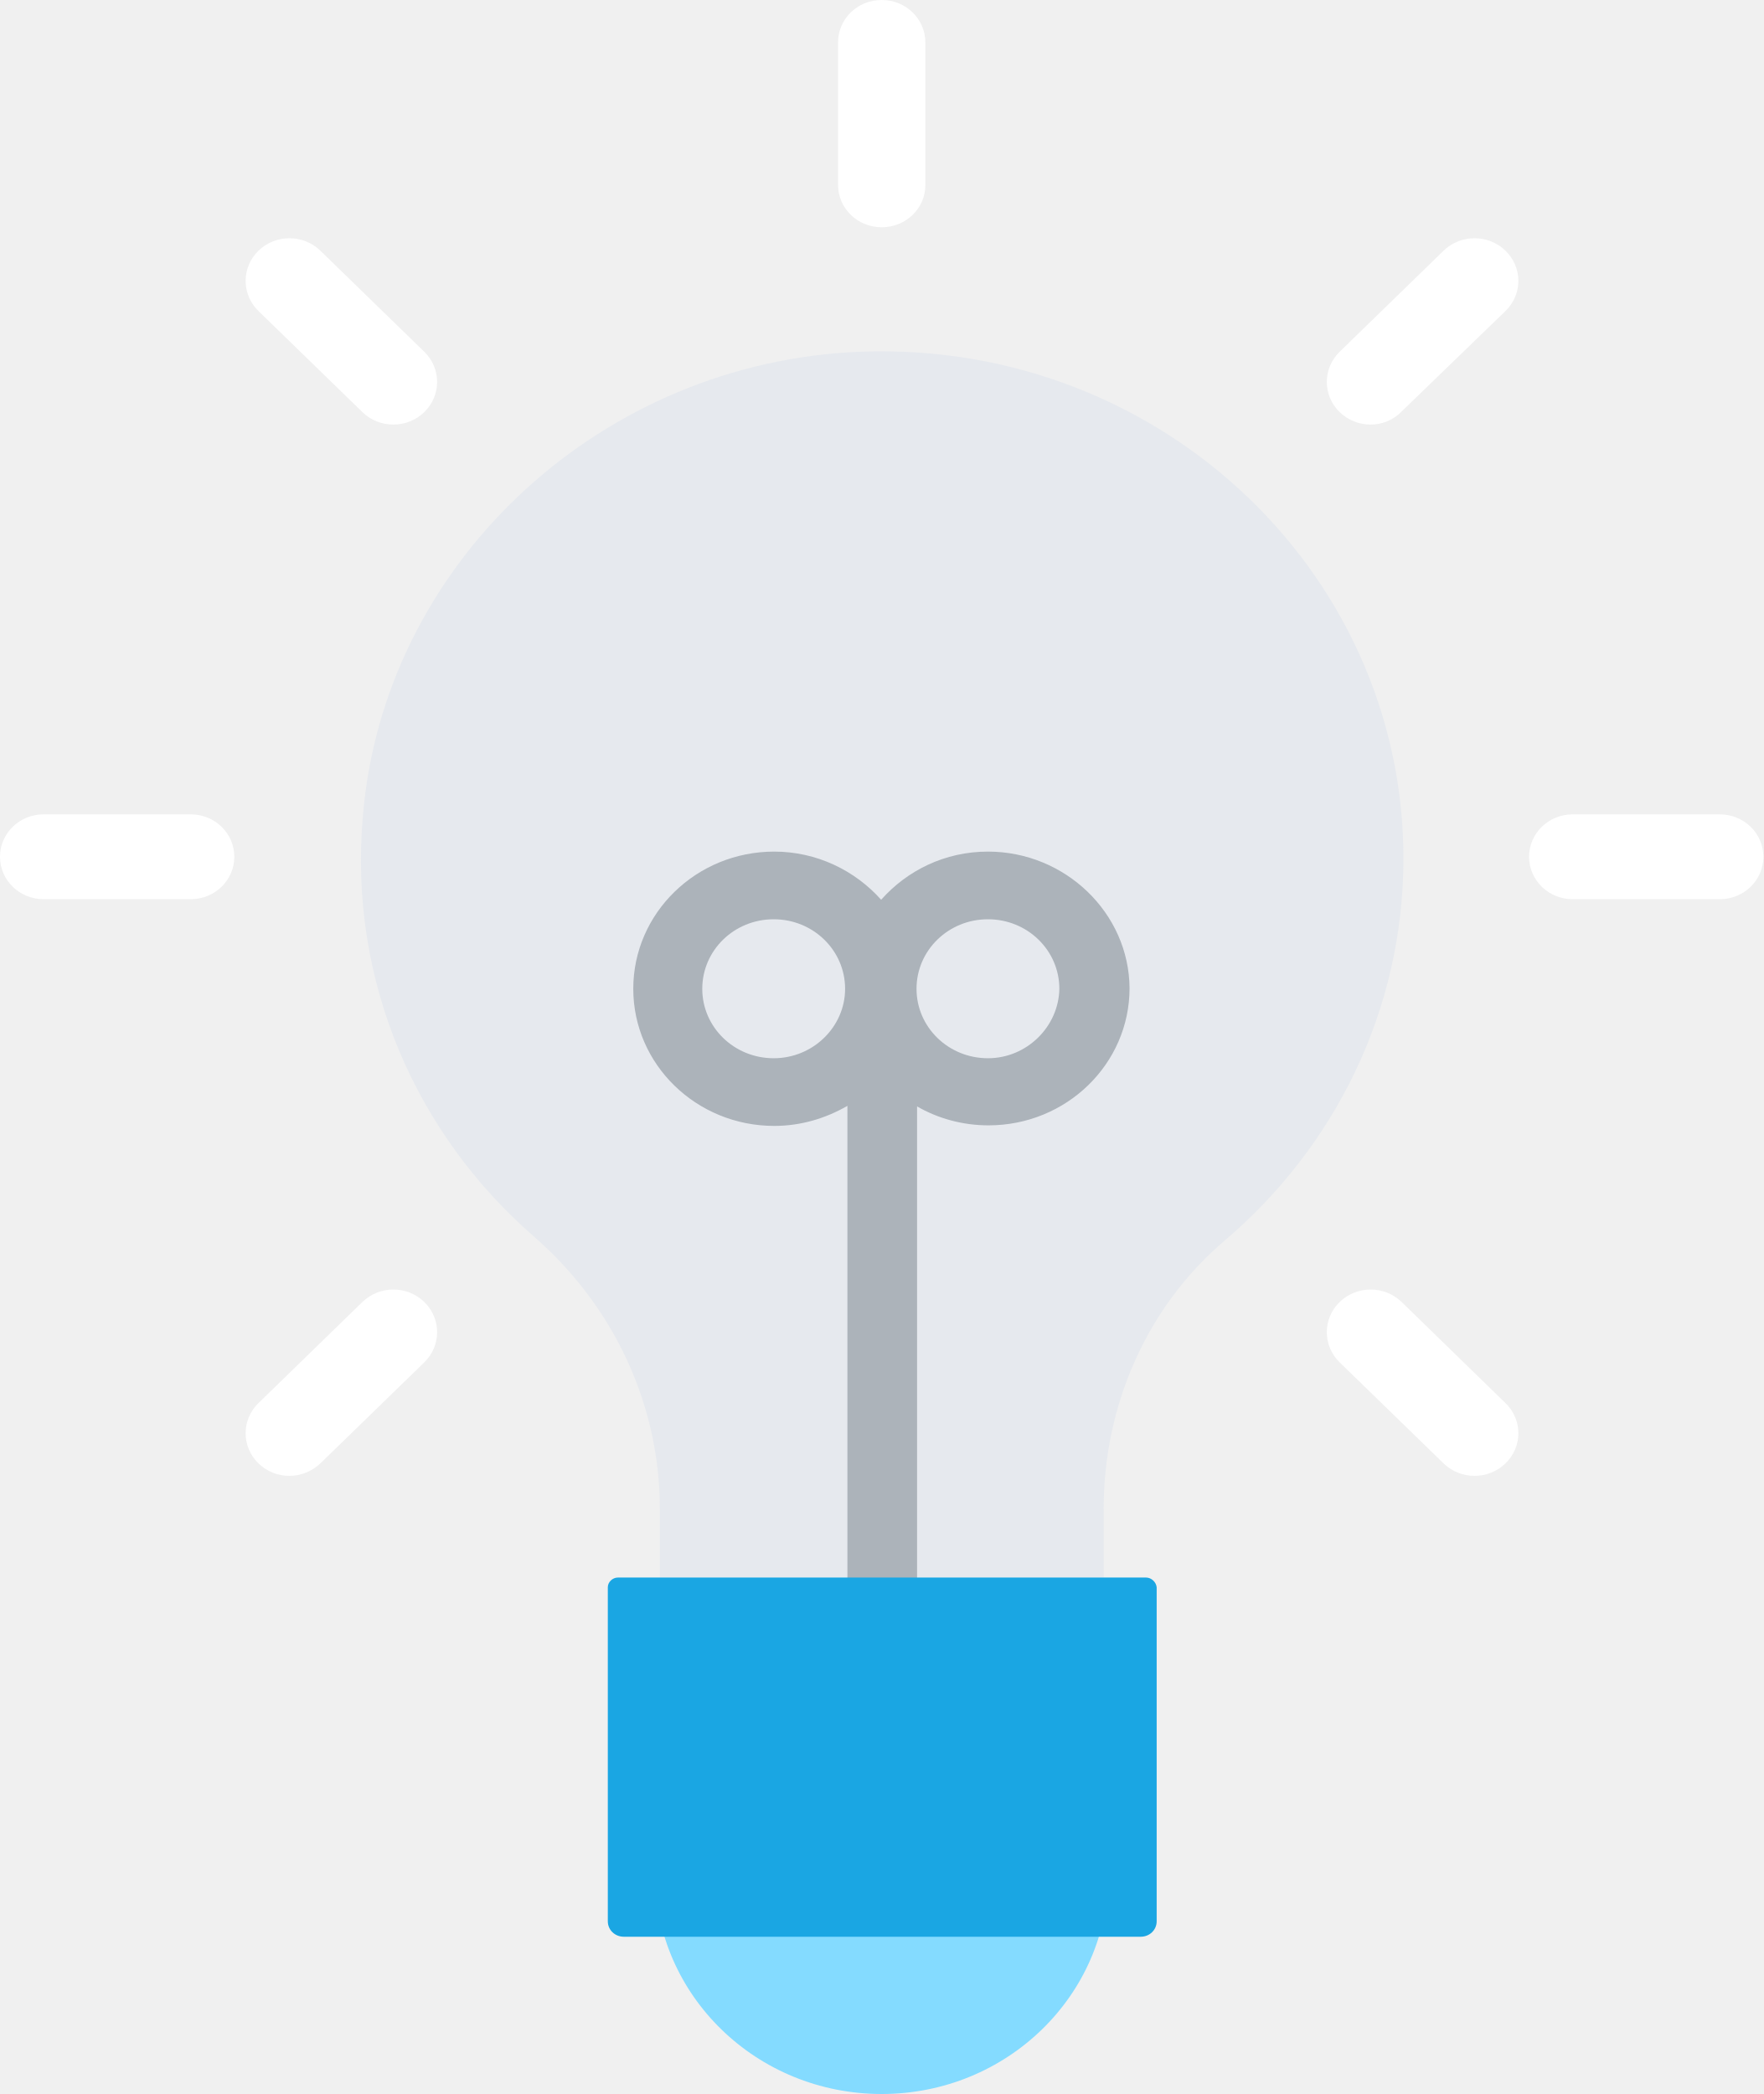
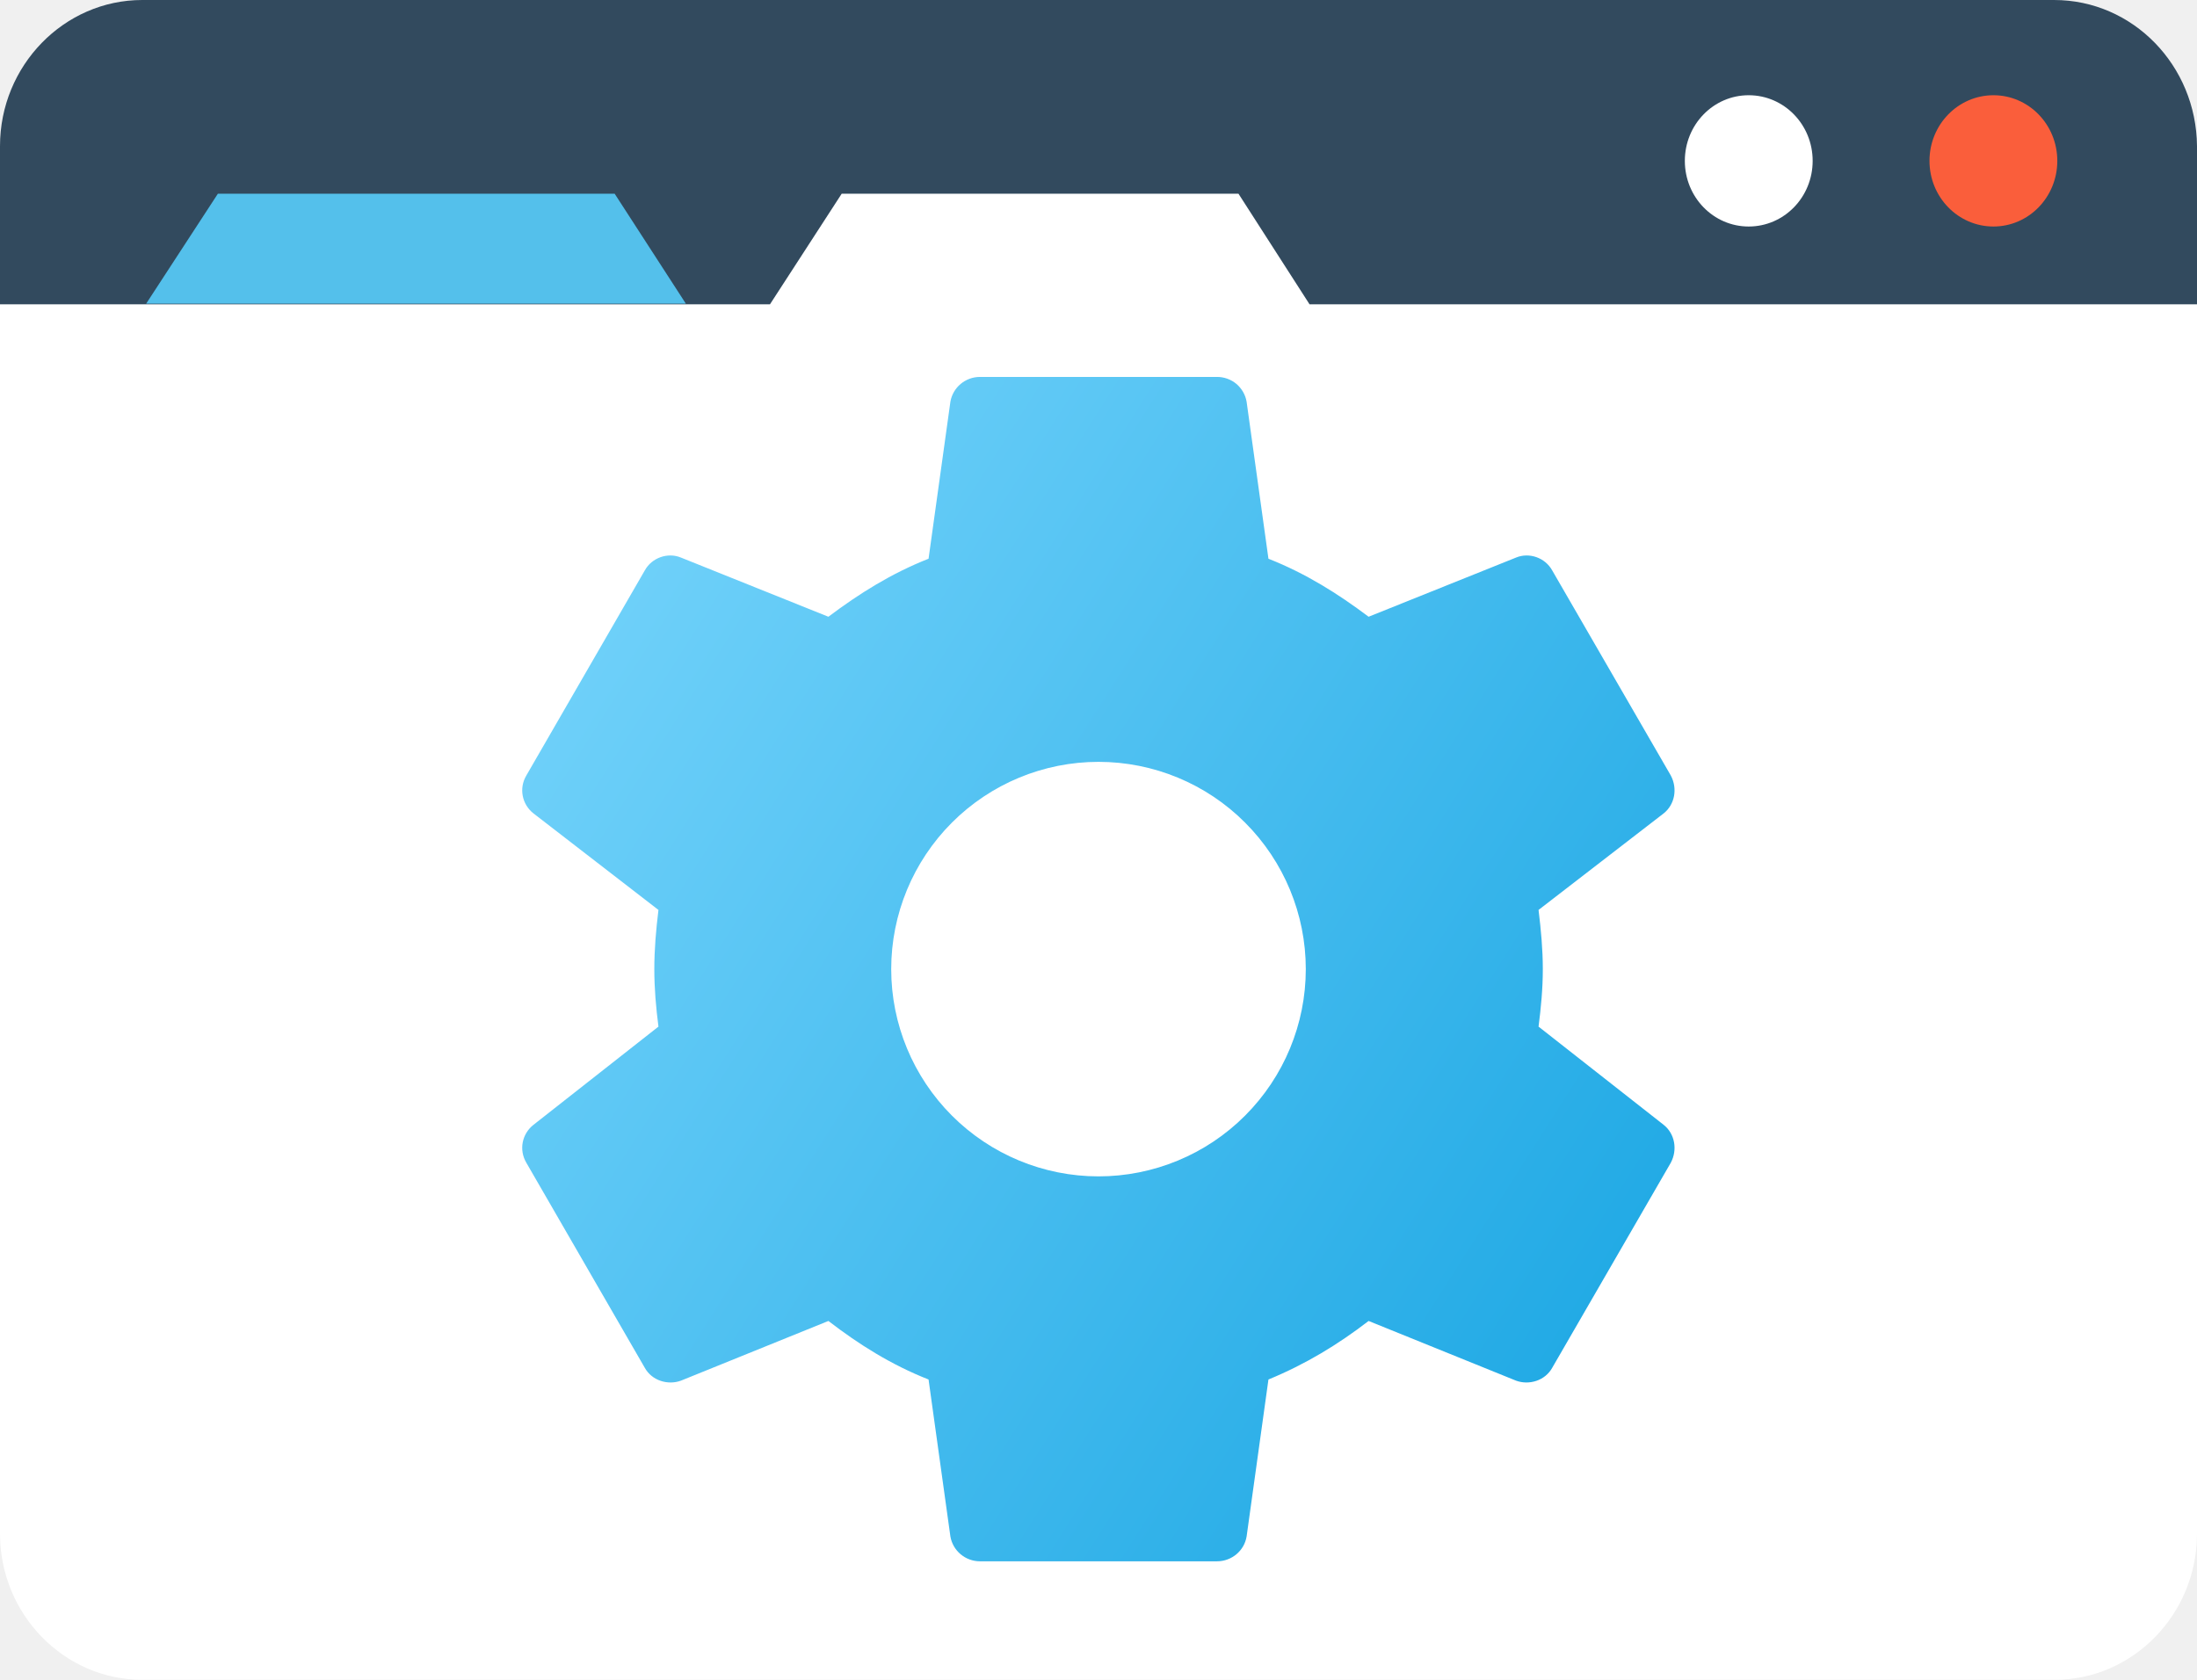
- <svg xmlns="http://www.w3.org/2000/svg" width="16" height="19" viewBox="0 0 16 19" fill="none">
-   <path d="M8 19C9.136 19 10.056 18.105 10.056 17.001C10.056 15.896 9.136 15.001 8 15.001C6.864 15.001 5.944 15.896 5.944 17.001C5.944 18.105 6.864 19 8 19Z" fill="#84DBFF" />
-   <path d="M4.846 11.221C5.569 11.851 5.987 12.746 5.987 13.689V14.314H10.014V13.689C10.014 12.762 10.399 11.861 11.117 11.252C12.107 10.409 12.734 9.169 12.734 7.79C12.734 5.15 10.447 3.03 7.695 3.197C5.376 3.343 3.481 5.15 3.293 7.399C3.159 8.919 3.786 10.299 4.846 11.221Z" fill="#E6E9EE" />
-   <path d="M8.964 7.727C8.573 7.727 8.23 7.899 7.995 8.164C7.759 7.899 7.411 7.727 7.025 7.727C6.319 7.727 5.746 8.284 5.746 8.972C5.746 9.659 6.319 10.216 7.025 10.216C7.266 10.216 7.491 10.148 7.689 10.034V15.142H8.321V10.039C8.509 10.148 8.734 10.211 8.969 10.211C9.676 10.211 10.249 9.654 10.249 8.966C10.244 8.284 9.665 7.727 8.964 7.727ZM7.02 9.602C6.661 9.602 6.372 9.32 6.372 8.972C6.372 8.623 6.661 8.341 7.02 8.341C7.379 8.341 7.668 8.623 7.668 8.972C7.668 9.315 7.379 9.602 7.02 9.602ZM8.964 9.602C8.605 9.602 8.316 9.32 8.316 8.972C8.316 8.623 8.605 8.341 8.964 8.341C9.323 8.341 9.612 8.623 9.612 8.972C9.606 9.315 9.317 9.602 8.964 9.602Z" fill="#ACB3BA" />
-   <path d="M10.399 14.314H5.606C5.558 14.314 5.515 14.355 5.515 14.402V17.433C5.515 17.511 5.579 17.573 5.66 17.573H10.351C10.431 17.573 10.495 17.511 10.495 17.433V14.402C10.49 14.355 10.447 14.314 10.399 14.314Z" fill="#1AA6E3" />
-   <path d="M8 2.062C7.78 2.062 7.604 1.89 7.604 1.677V0.385C7.604 0.172 7.78 0 8 0C8.22 0 8.396 0.172 8.396 0.385V1.682C8.396 1.89 8.22 2.062 8 2.062Z" fill="white" />
-   <path d="M13.874 7.774C13.874 7.561 14.051 7.389 14.27 7.389H15.604C15.823 7.389 16 7.561 16 7.774C16 7.987 15.823 8.159 15.604 8.159H14.27C14.051 8.159 13.874 7.987 13.874 7.774Z" fill="white" />
-   <path d="M0 7.774C0 7.561 0.177 7.389 0.396 7.389H1.73C1.949 7.389 2.126 7.561 2.126 7.774C2.126 7.987 1.949 8.159 1.73 8.159H0.396C0.177 8.159 0 7.987 0 7.774Z" fill="white" />
-   <path d="M12.155 3.739C12 3.588 12 3.343 12.155 3.192L13.098 2.275C13.253 2.124 13.505 2.124 13.66 2.275C13.816 2.426 13.816 2.671 13.66 2.822L12.712 3.739C12.562 3.89 12.311 3.89 12.155 3.739Z" fill="white" />
-   <path d="M2.345 13.278C2.19 13.127 2.19 12.882 2.345 12.731L3.288 11.814C3.443 11.663 3.695 11.663 3.85 11.814C4.005 11.965 4.005 12.21 3.85 12.361L2.907 13.278C2.747 13.429 2.501 13.429 2.345 13.278Z" fill="white" />
-   <path d="M12.155 11.814C12.311 11.663 12.562 11.663 12.718 11.814L13.66 12.731C13.816 12.882 13.816 13.127 13.66 13.278C13.505 13.429 13.253 13.429 13.098 13.278L12.155 12.361C12 12.21 12 11.965 12.155 11.814Z" fill="white" />
-   <path d="M2.345 2.275C2.501 2.124 2.752 2.124 2.907 2.275L3.85 3.192C4.005 3.343 4.005 3.588 3.85 3.739C3.695 3.89 3.443 3.89 3.288 3.739L2.345 2.822C2.19 2.671 2.19 2.426 2.345 2.275Z" fill="white" />
+ <svg xmlns="http://www.w3.org/2000/svg" width="17" height="13" viewBox="0 0 17 13" fill="none">
+   <path d="M15.894 0H1.101C0.495 0 0 0.508 0 1.131V2.547H17V1.131C16.995 0.508 16.505 0 15.894 0Z" fill="#324A5E" />
+   <path d="M10.133 2.355L9.583 1.499H6.513L5.958 2.355H0V11.869C0 12.492 0.495 13 1.101 13H15.899C16.505 13 17 12.492 17 11.869V2.355H10.133Z" fill="white" />
+   <path d="M1.131 2.35H5.307L4.756 1.499H1.686L1.131 2.35Z" fill="#54C0EB" />
+   <path d="M15.425 1.753C15.698 1.753 15.919 1.526 15.919 1.245C15.919 0.964 15.698 0.737 15.425 0.737C15.152 0.737 14.93 0.964 14.93 1.245C14.93 1.526 15.152 1.753 15.425 1.753Z" fill="#FA5E3B" />
+   <path d="M13.531 1.753C13.805 1.753 14.026 1.526 14.026 1.245C14.026 0.964 13.805 0.737 13.531 0.737C13.258 0.737 13.037 0.964 13.037 1.245C13.037 1.526 13.258 1.753 13.531 1.753Z" fill="white" />
+   <path d="M8.5 9.104C8.075 9.104 7.667 8.935 7.366 8.634C7.065 8.333 6.896 7.925 6.896 7.5C6.896 7.075 7.065 6.667 7.366 6.366C7.667 6.065 8.075 5.896 8.5 5.896C8.925 5.896 9.334 6.065 9.634 6.366C9.935 6.667 10.104 7.075 10.104 7.5C10.104 7.925 9.935 8.333 9.634 8.634C9.334 8.935 8.925 9.104 8.5 9.104ZM11.905 7.945C11.924 7.798 11.938 7.651 11.938 7.5C11.938 7.349 11.924 7.197 11.905 7.042L12.873 6.295C12.96 6.226 12.982 6.102 12.928 6.001L12.011 4.415C11.956 4.315 11.832 4.273 11.731 4.315L10.59 4.773C10.352 4.594 10.104 4.438 9.815 4.324L9.646 3.109C9.637 3.055 9.608 3.006 9.567 2.971C9.525 2.936 9.472 2.917 9.417 2.917H7.583C7.469 2.917 7.373 2.999 7.354 3.109L7.185 4.324C6.896 4.438 6.648 4.594 6.41 4.773L5.269 4.315C5.168 4.273 5.044 4.315 4.989 4.415L4.073 6.001C4.013 6.102 4.04 6.226 4.128 6.295L5.095 7.042C5.076 7.197 5.063 7.349 5.063 7.5C5.063 7.651 5.076 7.798 5.095 7.945L4.128 8.705C4.04 8.774 4.013 8.898 4.073 8.999L4.989 10.585C5.044 10.685 5.168 10.722 5.269 10.685L6.41 10.223C6.648 10.406 6.896 10.562 7.185 10.676L7.354 11.891C7.373 12.001 7.469 12.083 7.583 12.083H9.417C9.531 12.083 9.628 12.001 9.646 11.891L9.815 10.676C10.104 10.557 10.352 10.406 10.59 10.223L11.731 10.685C11.832 10.722 11.956 10.685 12.011 10.585L12.928 8.999C12.982 8.898 12.96 8.774 12.873 8.705L11.905 7.945Z" fill="url(#paint0_linear_1440_23)" />
+   <defs>
+     <linearGradient id="paint0_linear_1440_23" x1="2" y1="4" x2="13" y2="11" gradientUnits="userSpaceOnUse">
+       <stop stop-color="#84DBFF" />
+       <stop offset="1" stop-color="#1AA6E3" />
+     </linearGradient>
+   </defs>
</svg>
